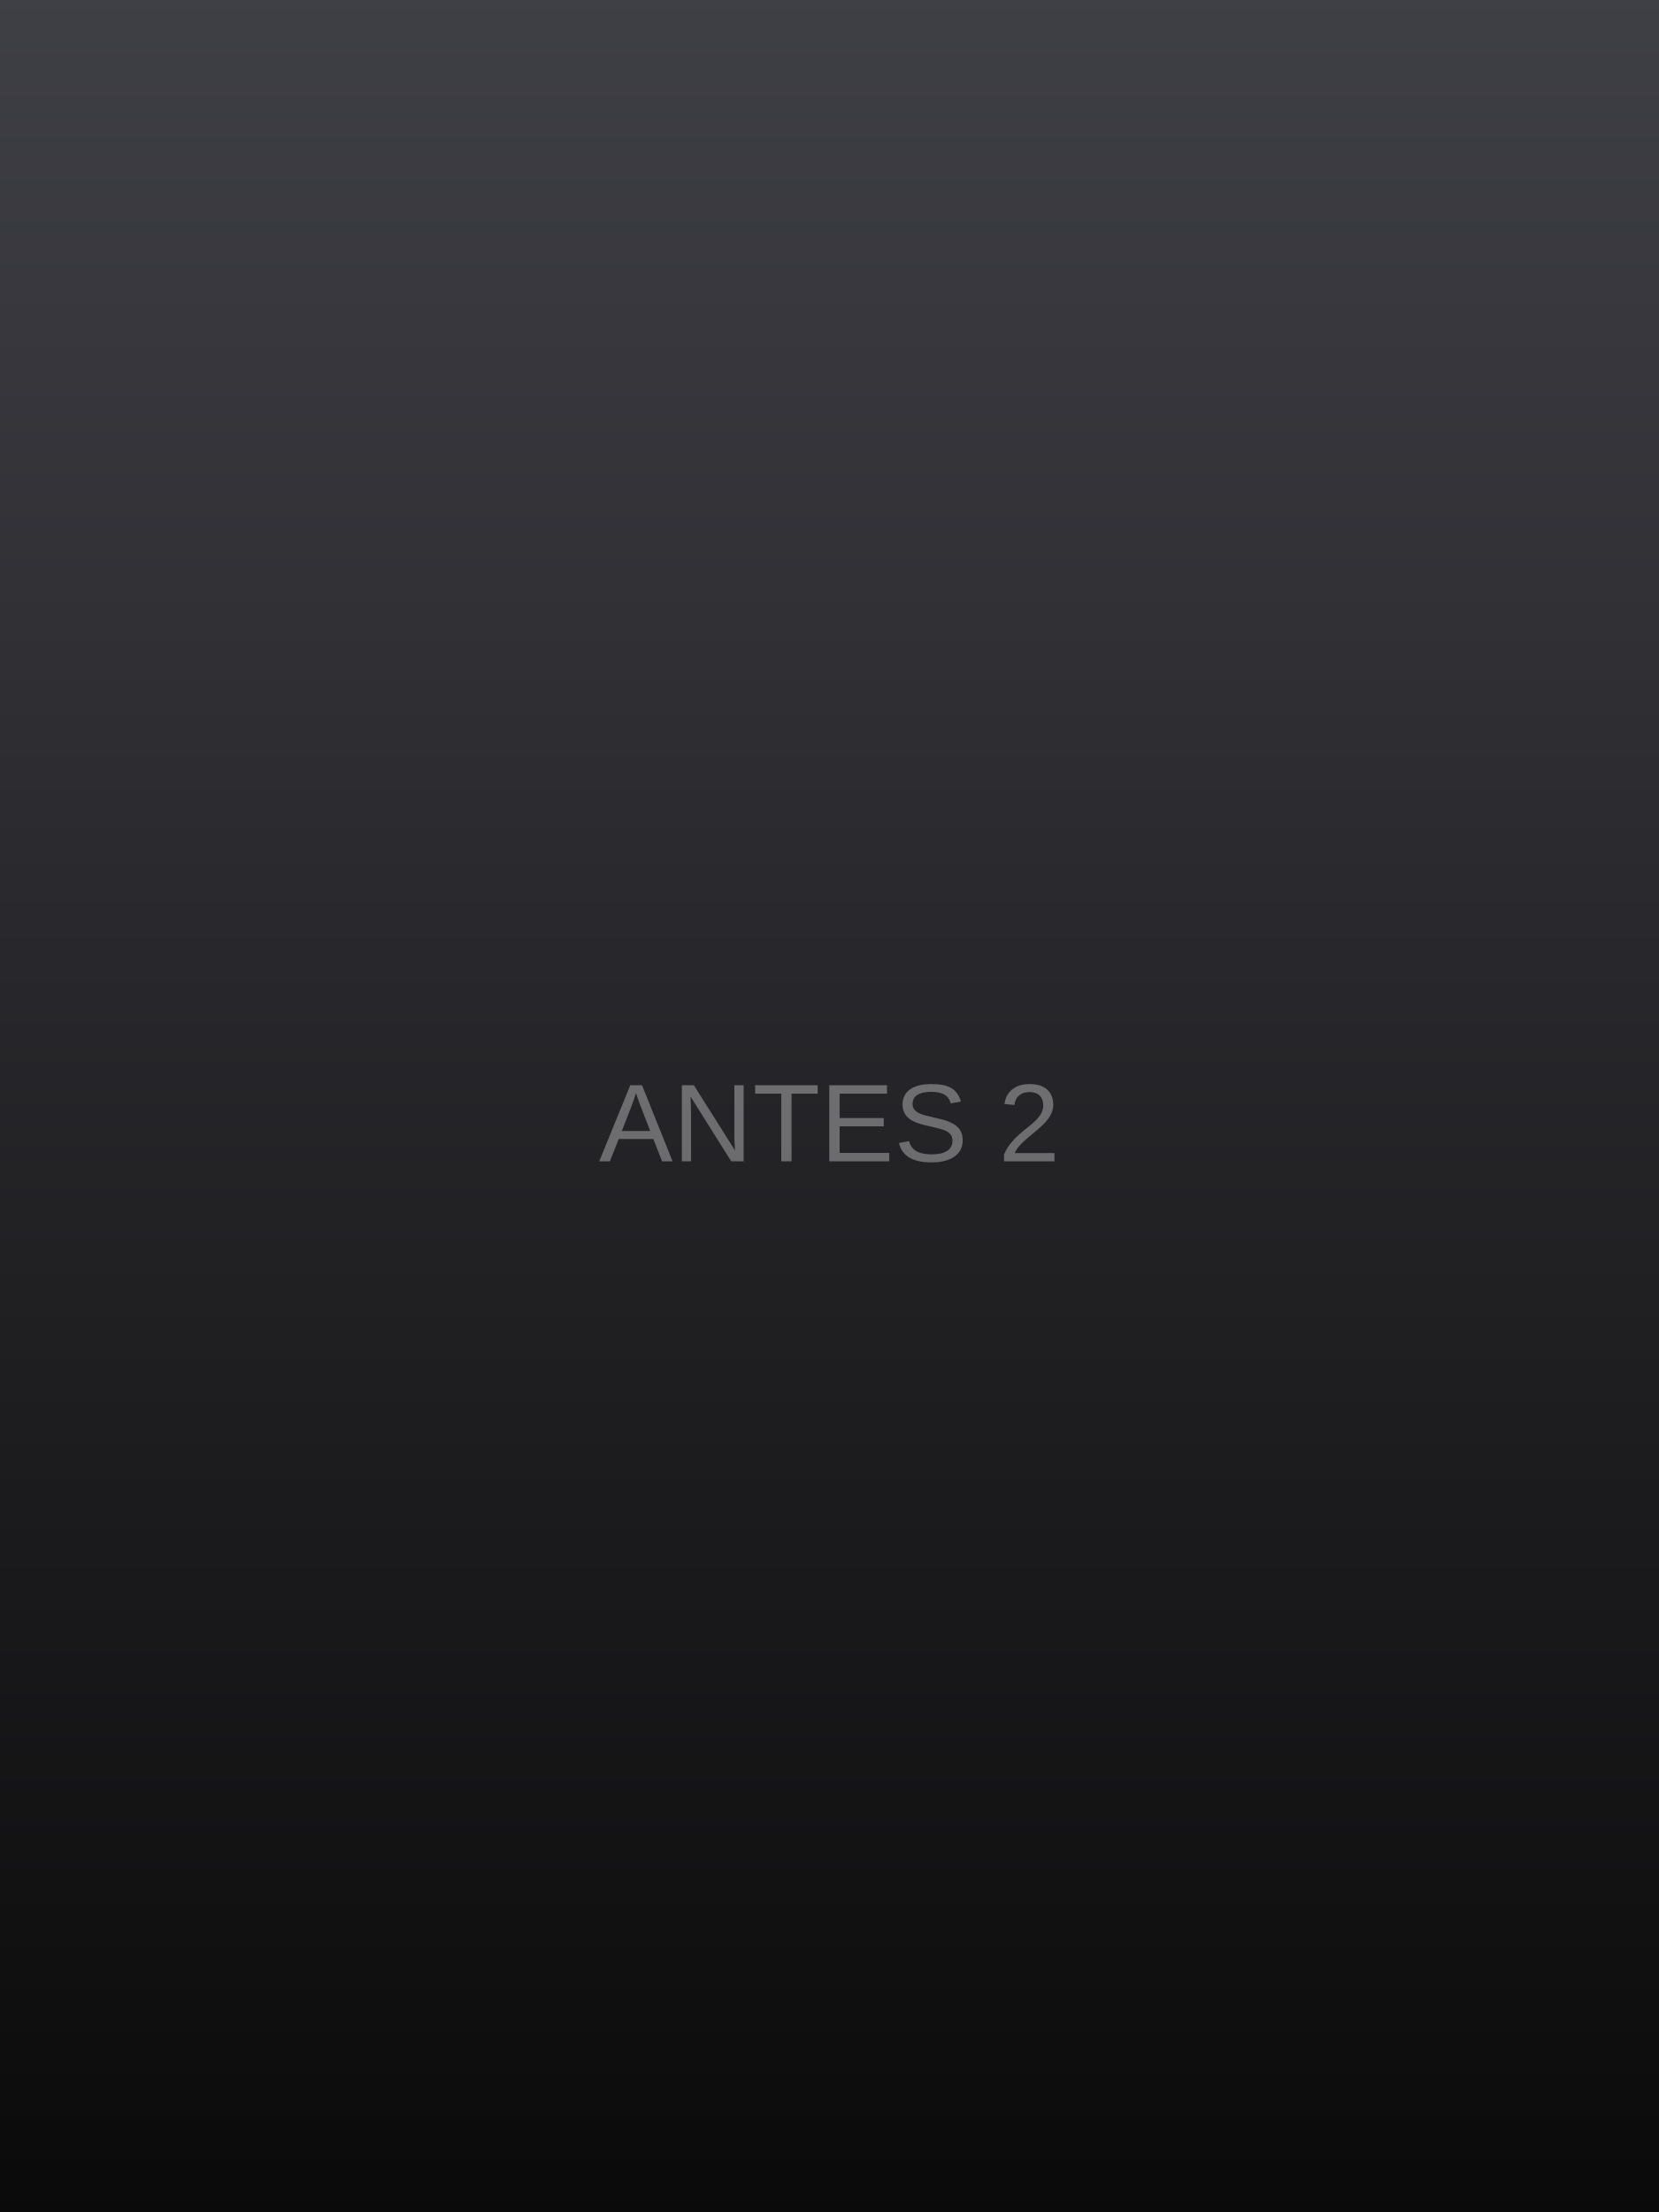
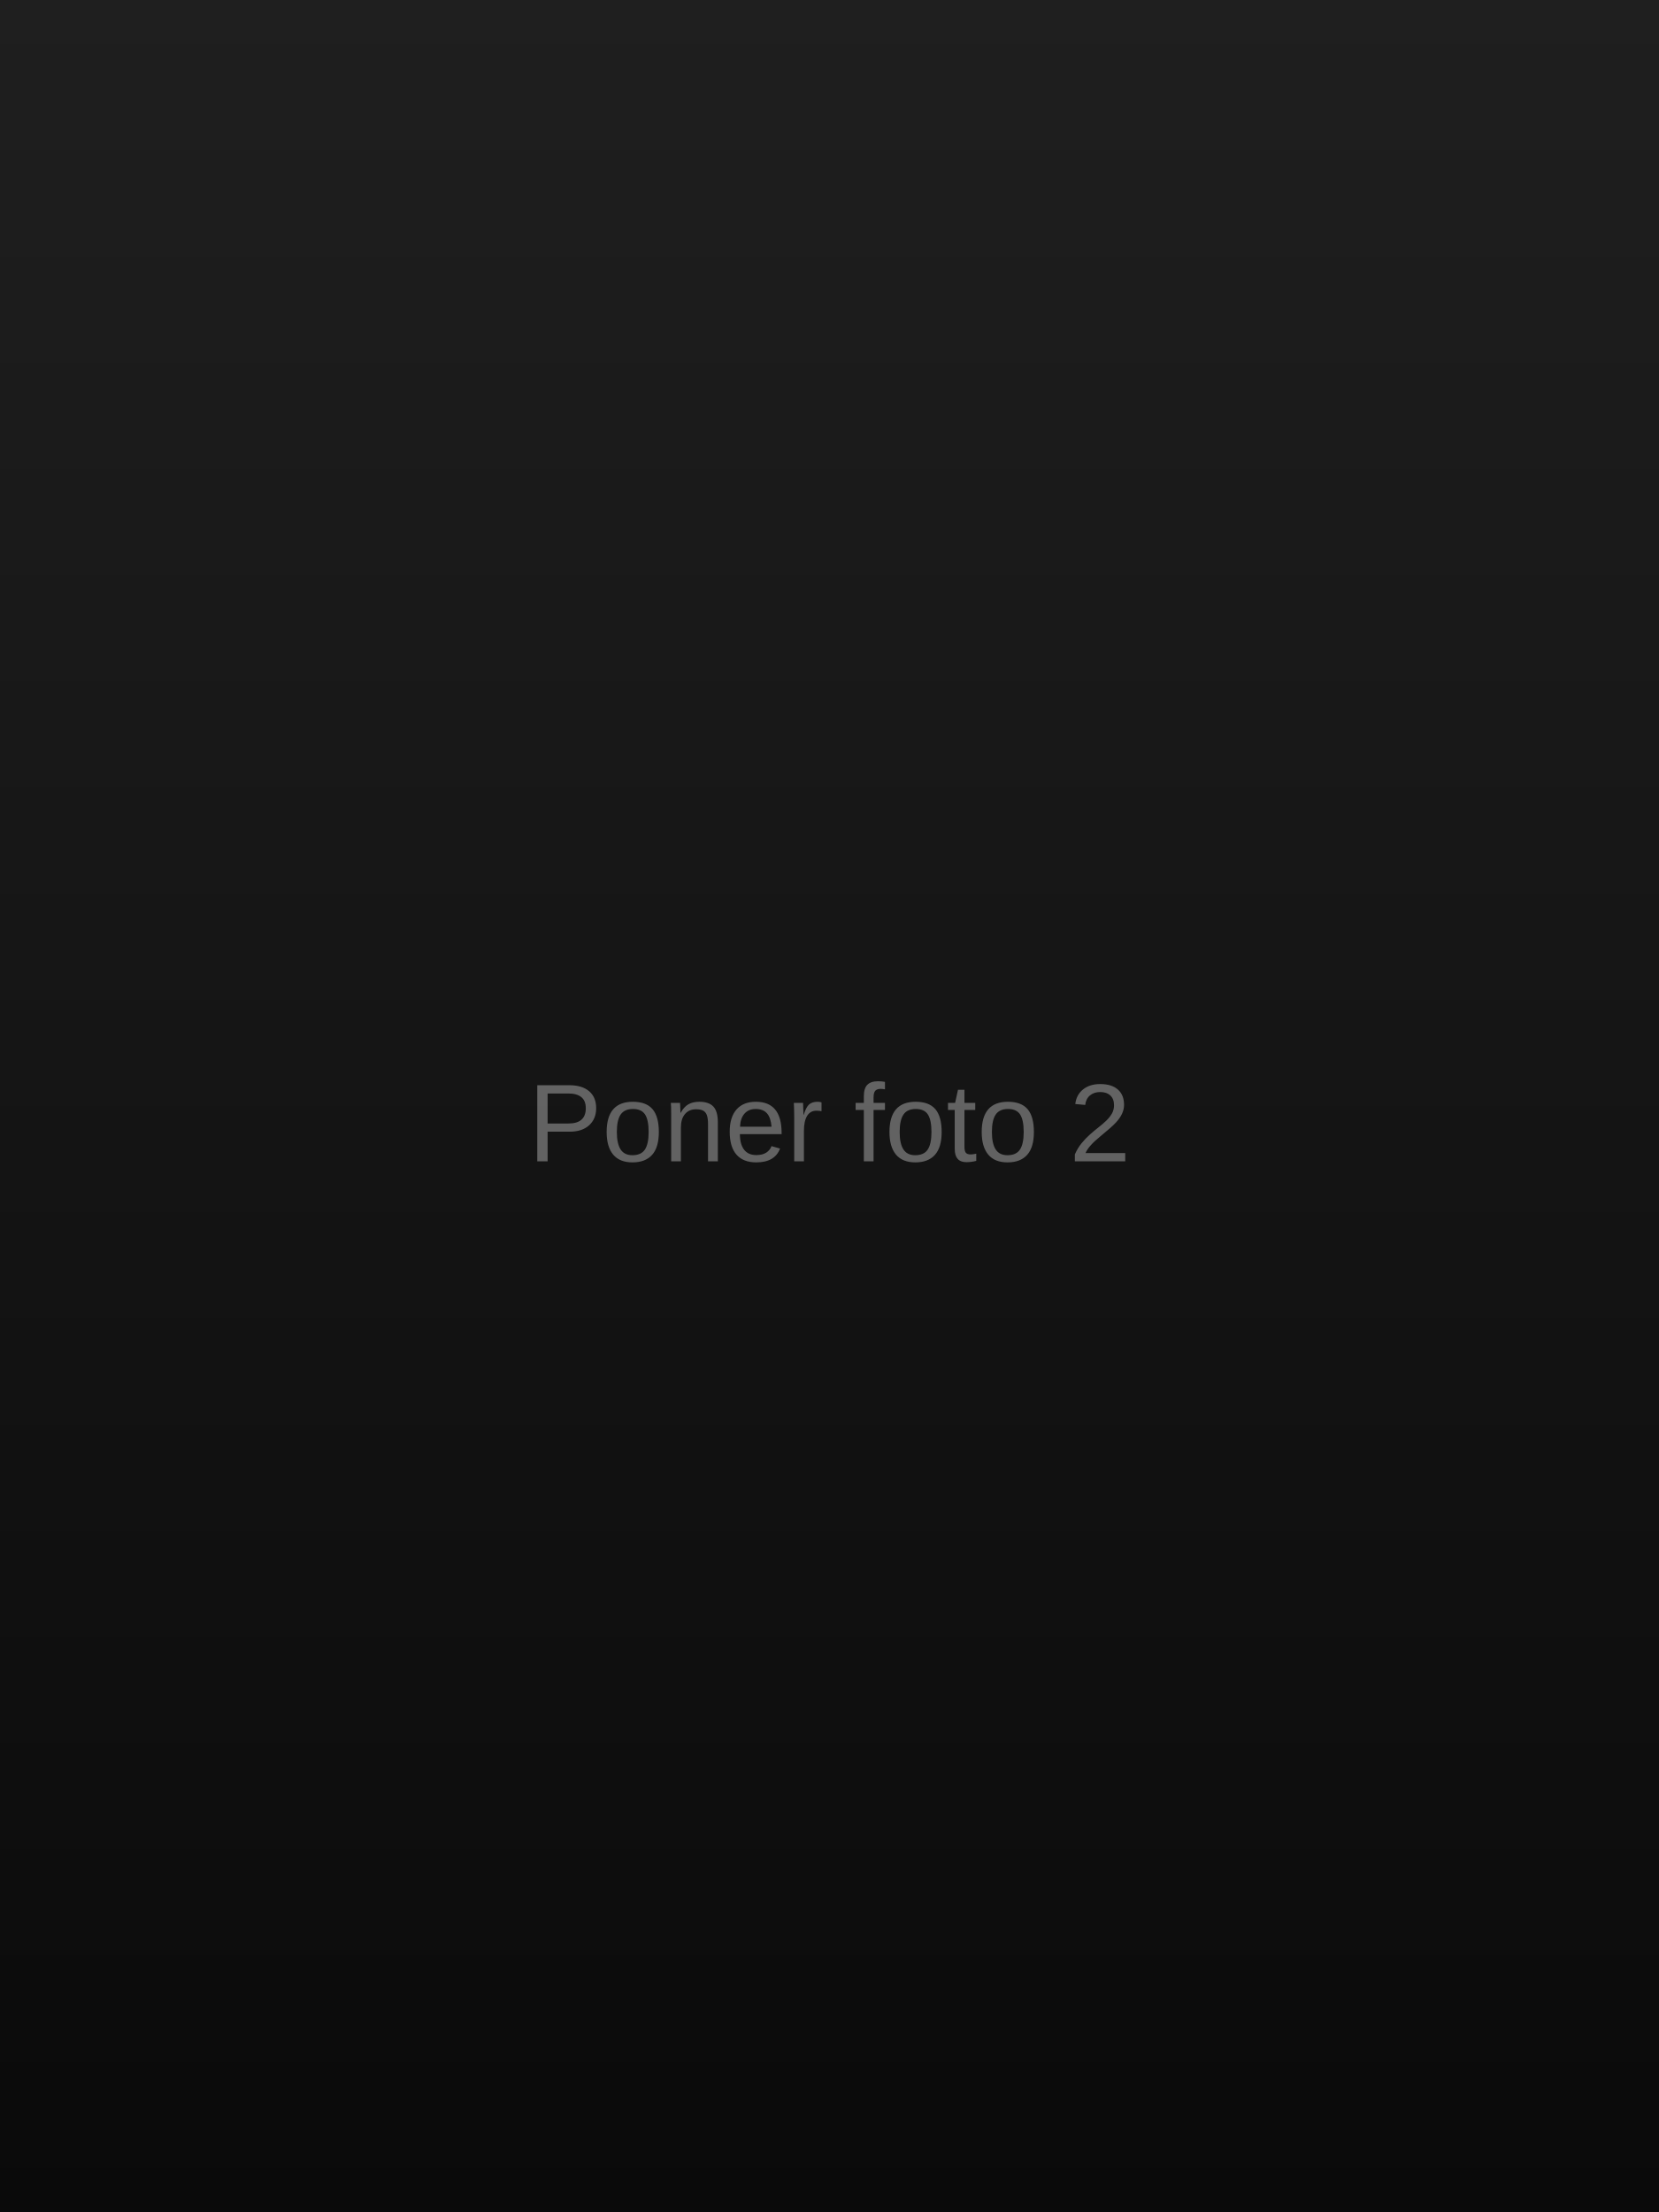
<svg xmlns="http://www.w3.org/2000/svg" viewBox="0 0 600 800">
  <defs>
    <linearGradient id="g" x1="0" y1="0" x2="0" y2="1">
-       <stop offset="0" stop-color="#3f3f46" />
+       <stop offset="0" stop-color="#1f1f1f" />
      <stop offset="1" stop-color="#0a0a0a" />
    </linearGradient>
  </defs>
  <rect width="600" height="800" fill="url(#g)" />
-   <text x="300" y="420" fill="#ffffff55" font-family="Arial" font-size="40" text-anchor="middle">ANTES 2</text>
+   <text x="300" y="420" fill="#ffffff55" font-family="Arial" font-size="40" text-anchor="middle">Poner foto 2</text>
</svg>
